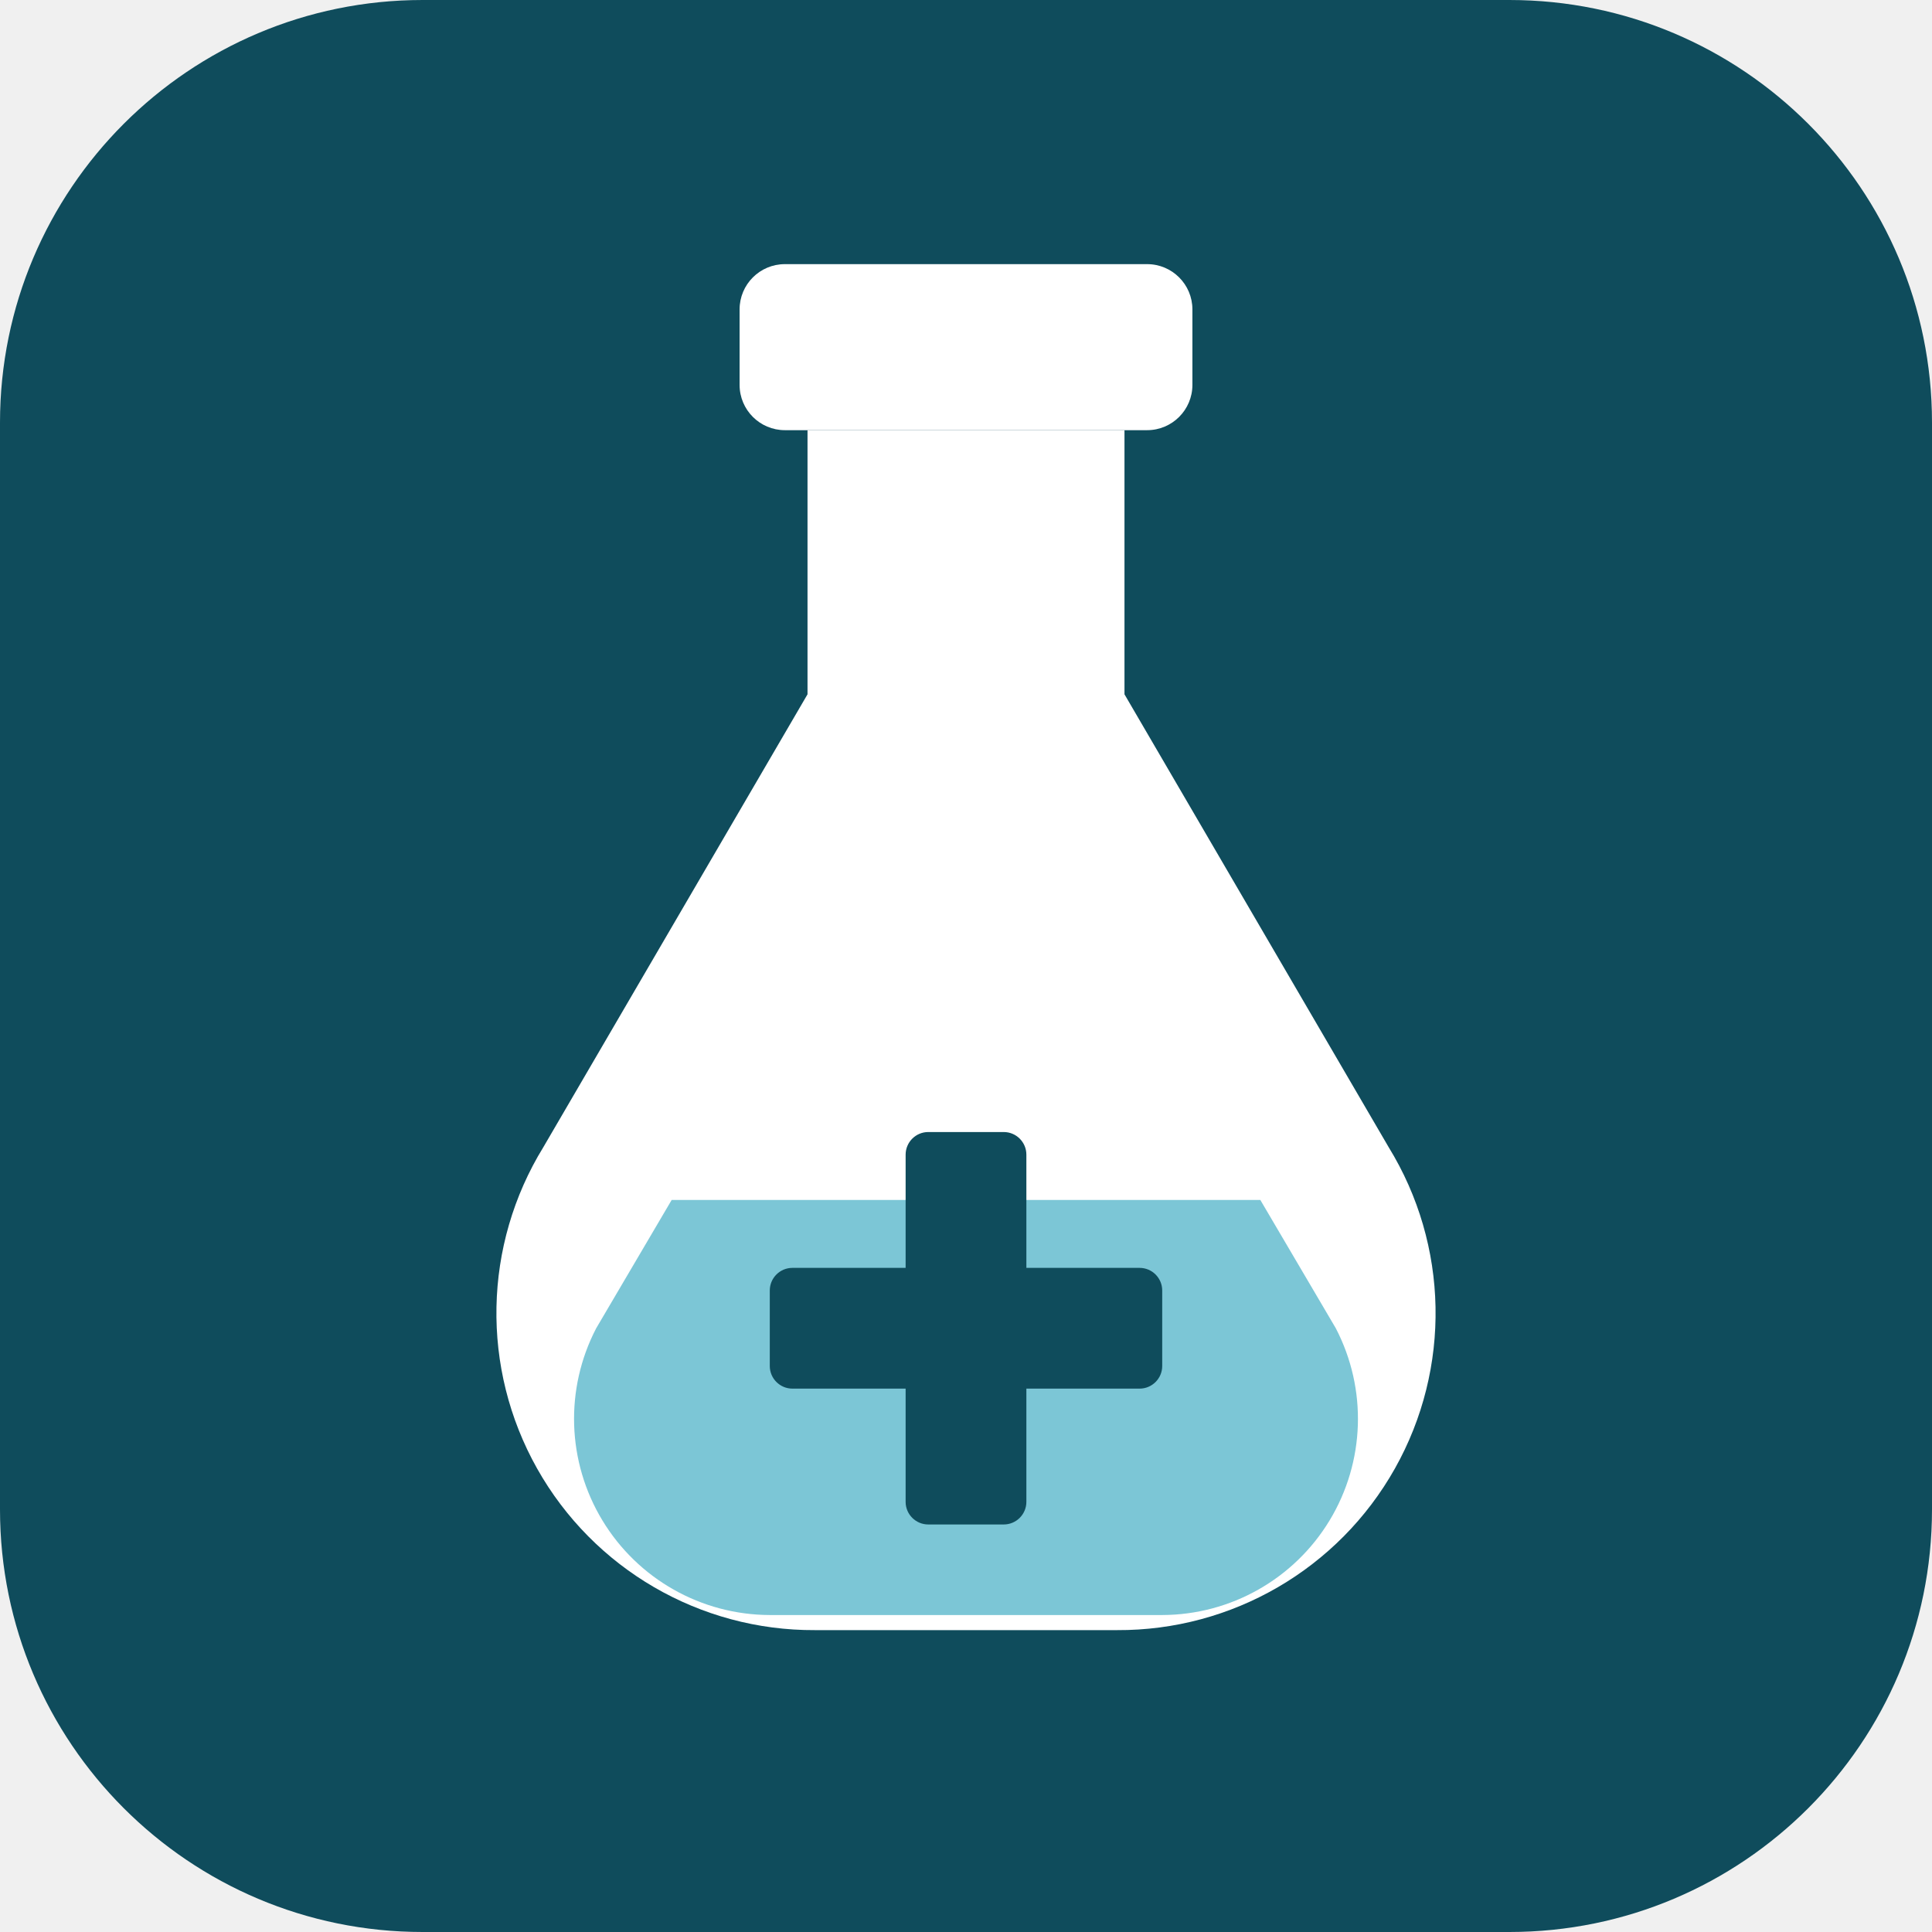
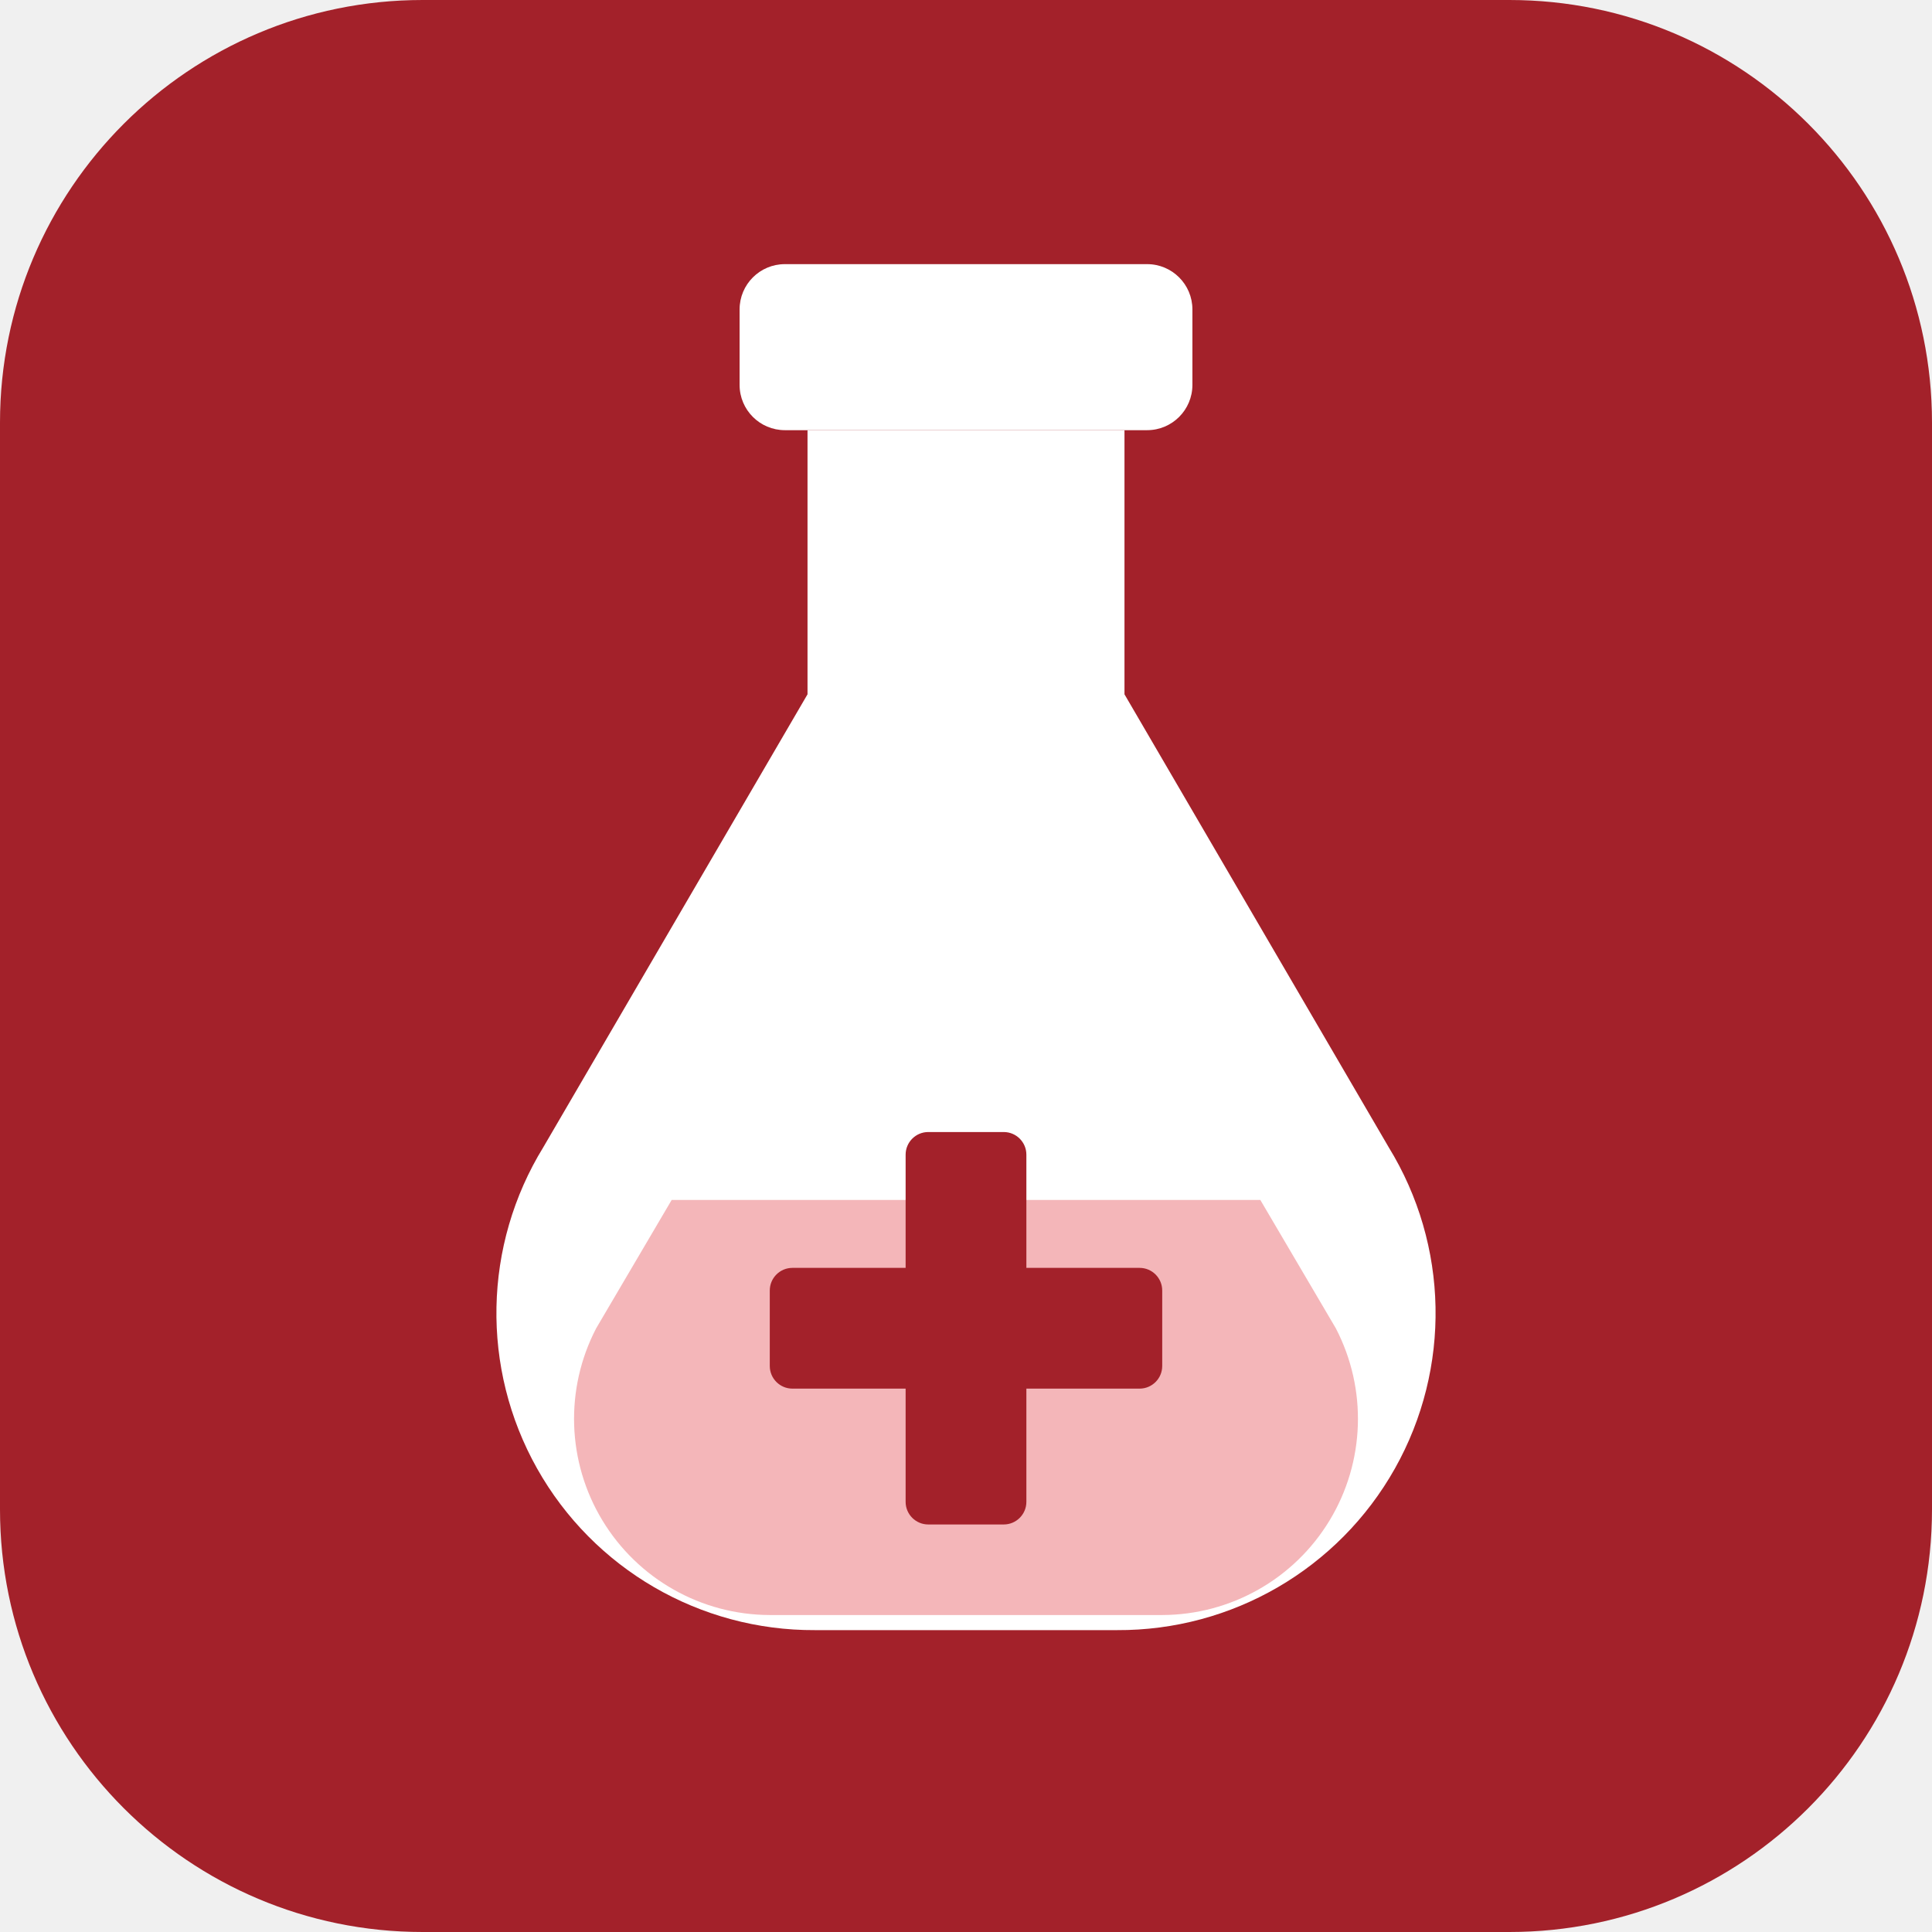
<svg xmlns="http://www.w3.org/2000/svg" viewBox="0 0 512 512">
-   <rect width="512" height="512" rx="112" fill="#0f4c5c" />
+   <rect width="512" height="512" rx="112" fill="#a3212a" />
  <g transform="translate(0 0) scale(1)">
    <rect x="196" y="70" width="120" height="44" rx="12" fill="#ffffff" />
    <path d="M214 114 h84 v70 l70 120 a84 84 0 0 1 -72 128 h-80 a84 84 0 0 1 -72 -128 l70 -120 z" fill="#ffffff" />
-     <path d="M178 318 h156 l20 34 a52 52 0 0 1 -46 76 h-104 a52 52 0 0 1 -46 -76 z" fill="#7cc6d6" />
-     <rect x="240" y="300" width="32" height="104" rx="6" fill="#0f4c5c" />
-     <rect x="204" y="336" width="104" height="32" rx="6" fill="#0f4c5c" />
+     <path d="M178 318 h156 l20 34 a52 52 0 0 1 -46 76 h-104 a52 52 0 0 1 -46 -76 z" fill="#f4b6b9" />
+     <rect x="240" y="300" width="32" height="104" rx="6" fill="#a3212a" />
+     <rect x="204" y="336" width="104" height="32" rx="6" fill="#a3212a" />
  </g>
</svg>
